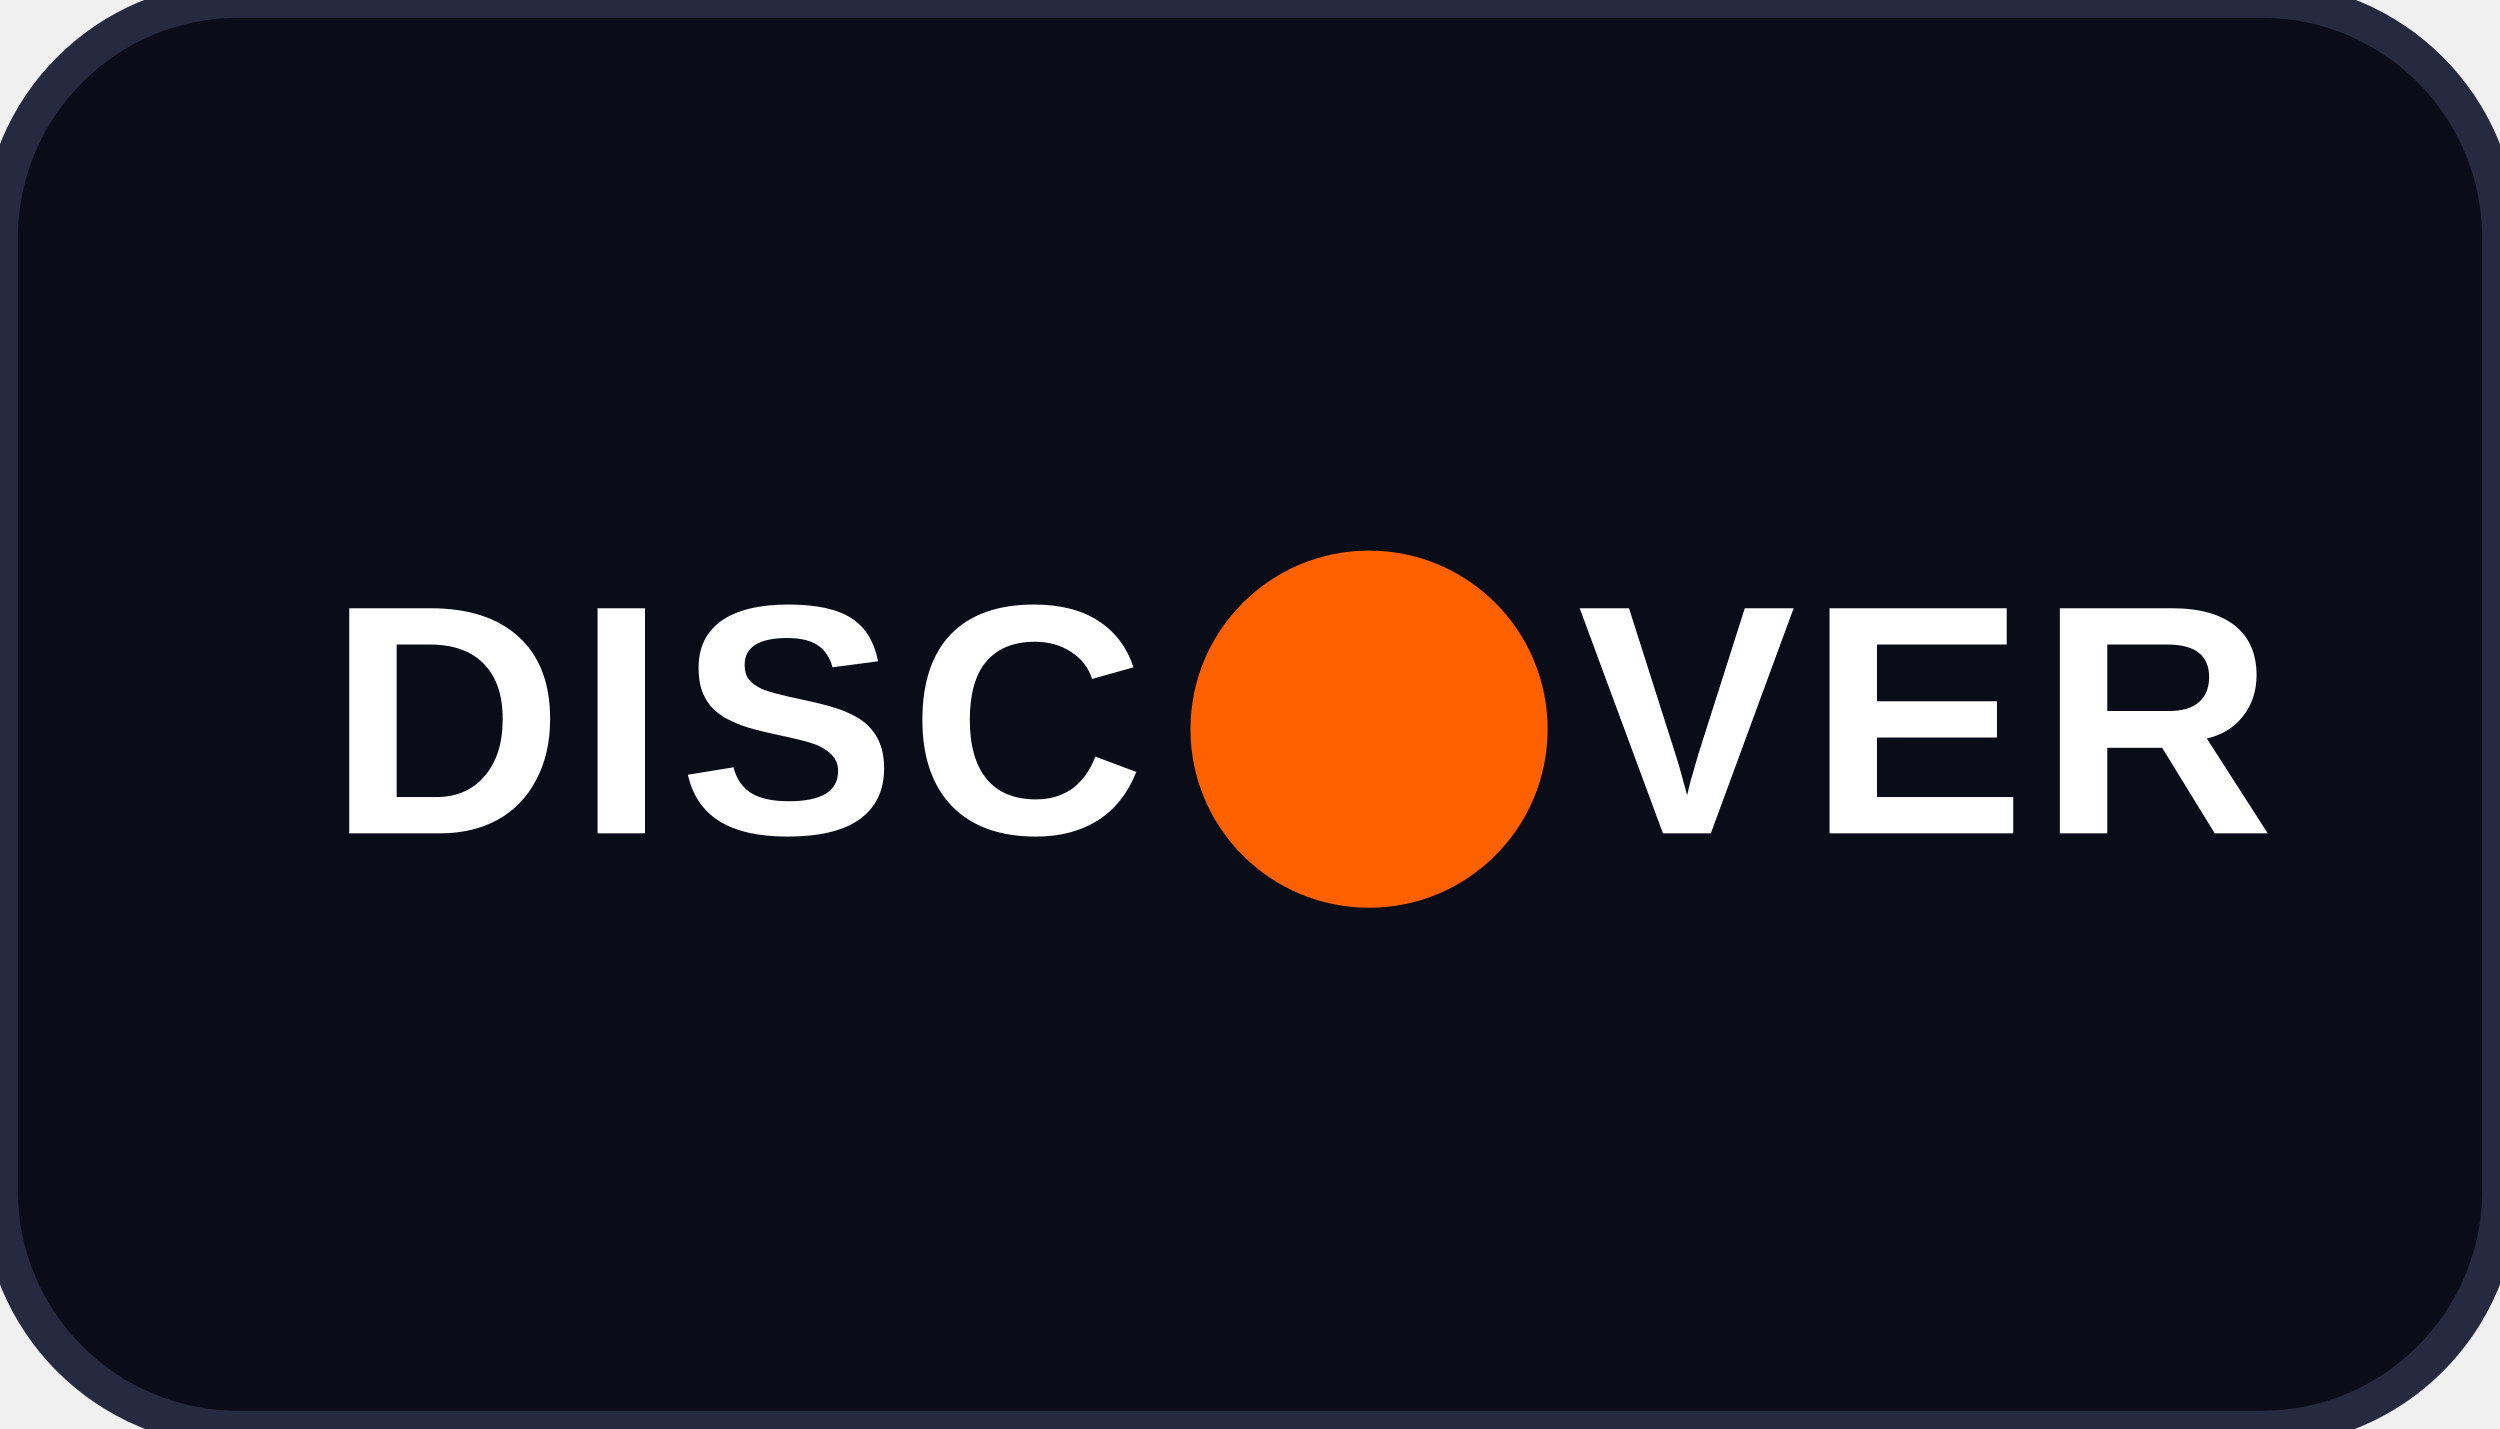
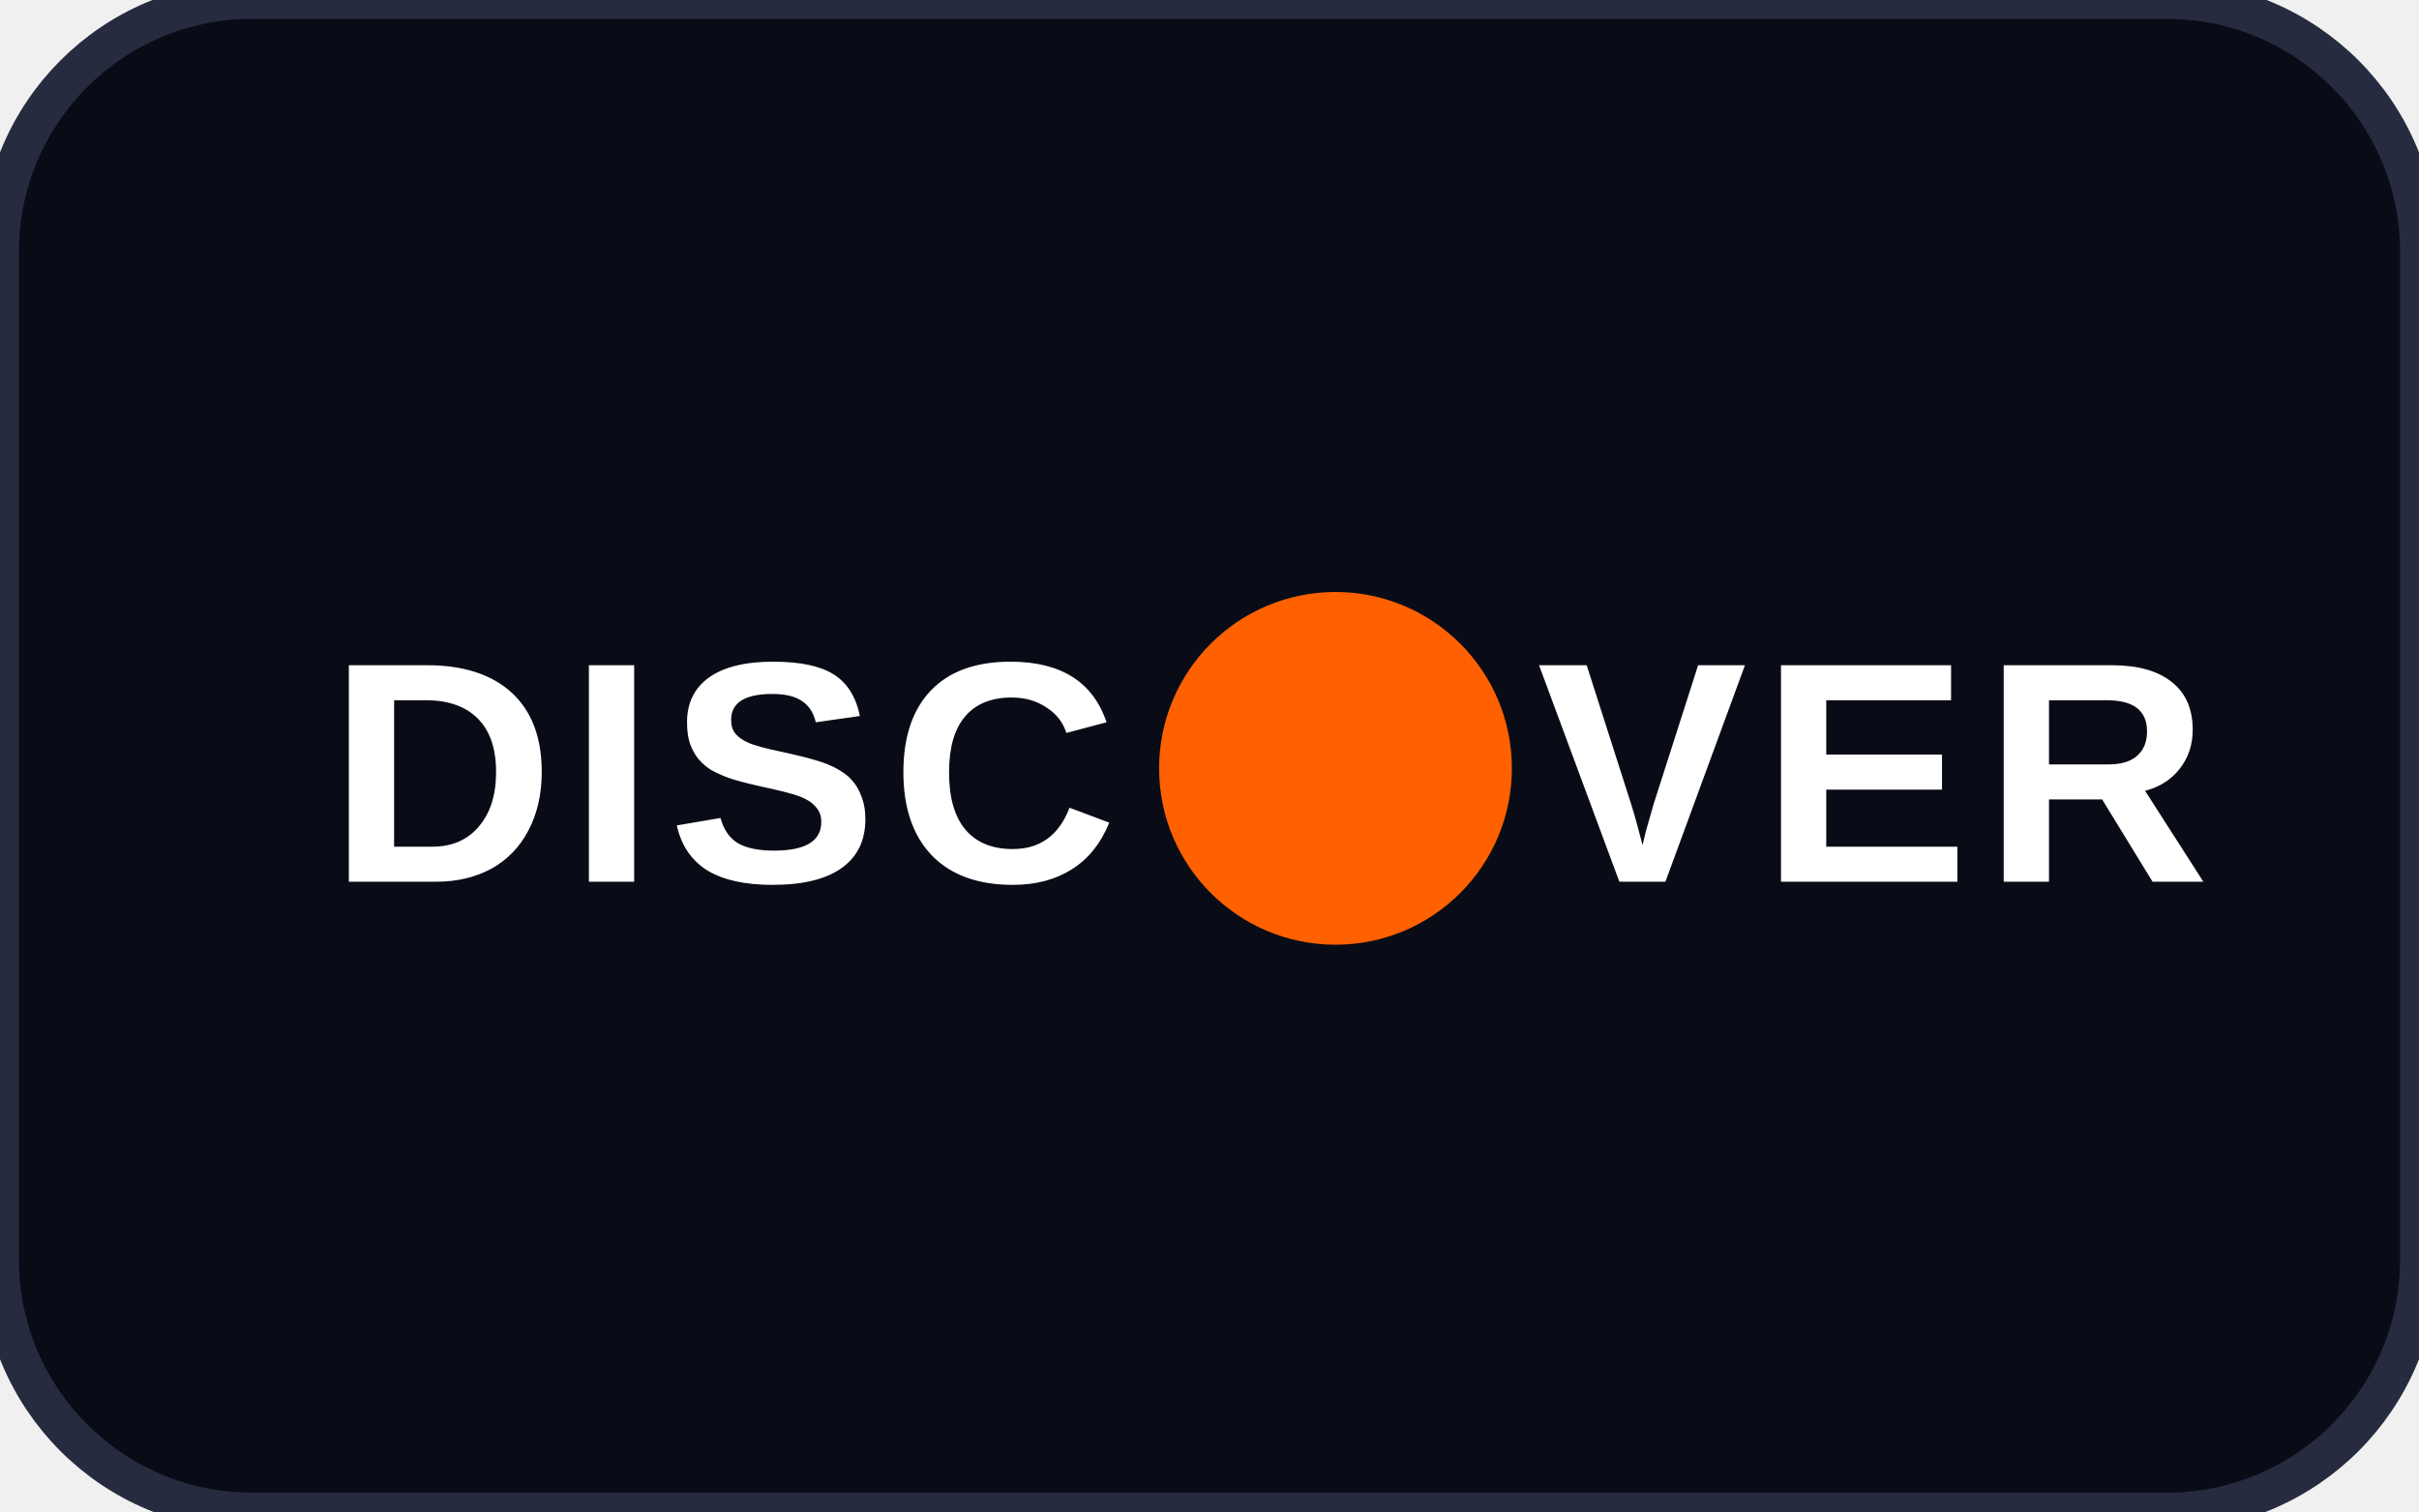
- <svg xmlns="http://www.w3.org/2000/svg" viewBox="0 0 84 48" fill="none">
-   <rect width="84" height="48" rx="8" fill="#0A0D18" stroke="#252A40" stroke-width="1.2" />
-   <text x="11" y="28" fill="#FFFFFF" font-family="'Arial Black', Arial, sans-serif" font-weight="900" font-size="11" letter-spacing="0.4">DISC</text>
-   <circle cx="46" cy="24.5" r="6" fill="#FF6000" />
-   <text x="53" y="28" fill="#FFFFFF" font-family="'Arial Black', Arial, sans-serif" font-weight="900" font-size="11" letter-spacing="0.4">VER</text>
+ <svg xmlns="http://www.w3.org/2000/svg" viewBox="0 0 96 60" fill="none">
+   <rect width="96" height="60" rx="10" fill="#090C16" stroke="#262B40" stroke-width="1.5" />
+   <text x="13" y="35" fill="#FFFFFF" font-family="'Arial Black', 'Helvetica Neue', Arial, sans-serif" font-weight="900" font-size="12.5" letter-spacing="0.5">DISC</text>
+   <circle cx="53" cy="30.5" r="7" fill="#FF6000" />
+   <text x="61" y="35" fill="#FFFFFF" font-family="'Arial Black', 'Helvetica Neue', Arial, sans-serif" font-weight="900" font-size="12.5" letter-spacing="0.5">VER</text>
</svg>
